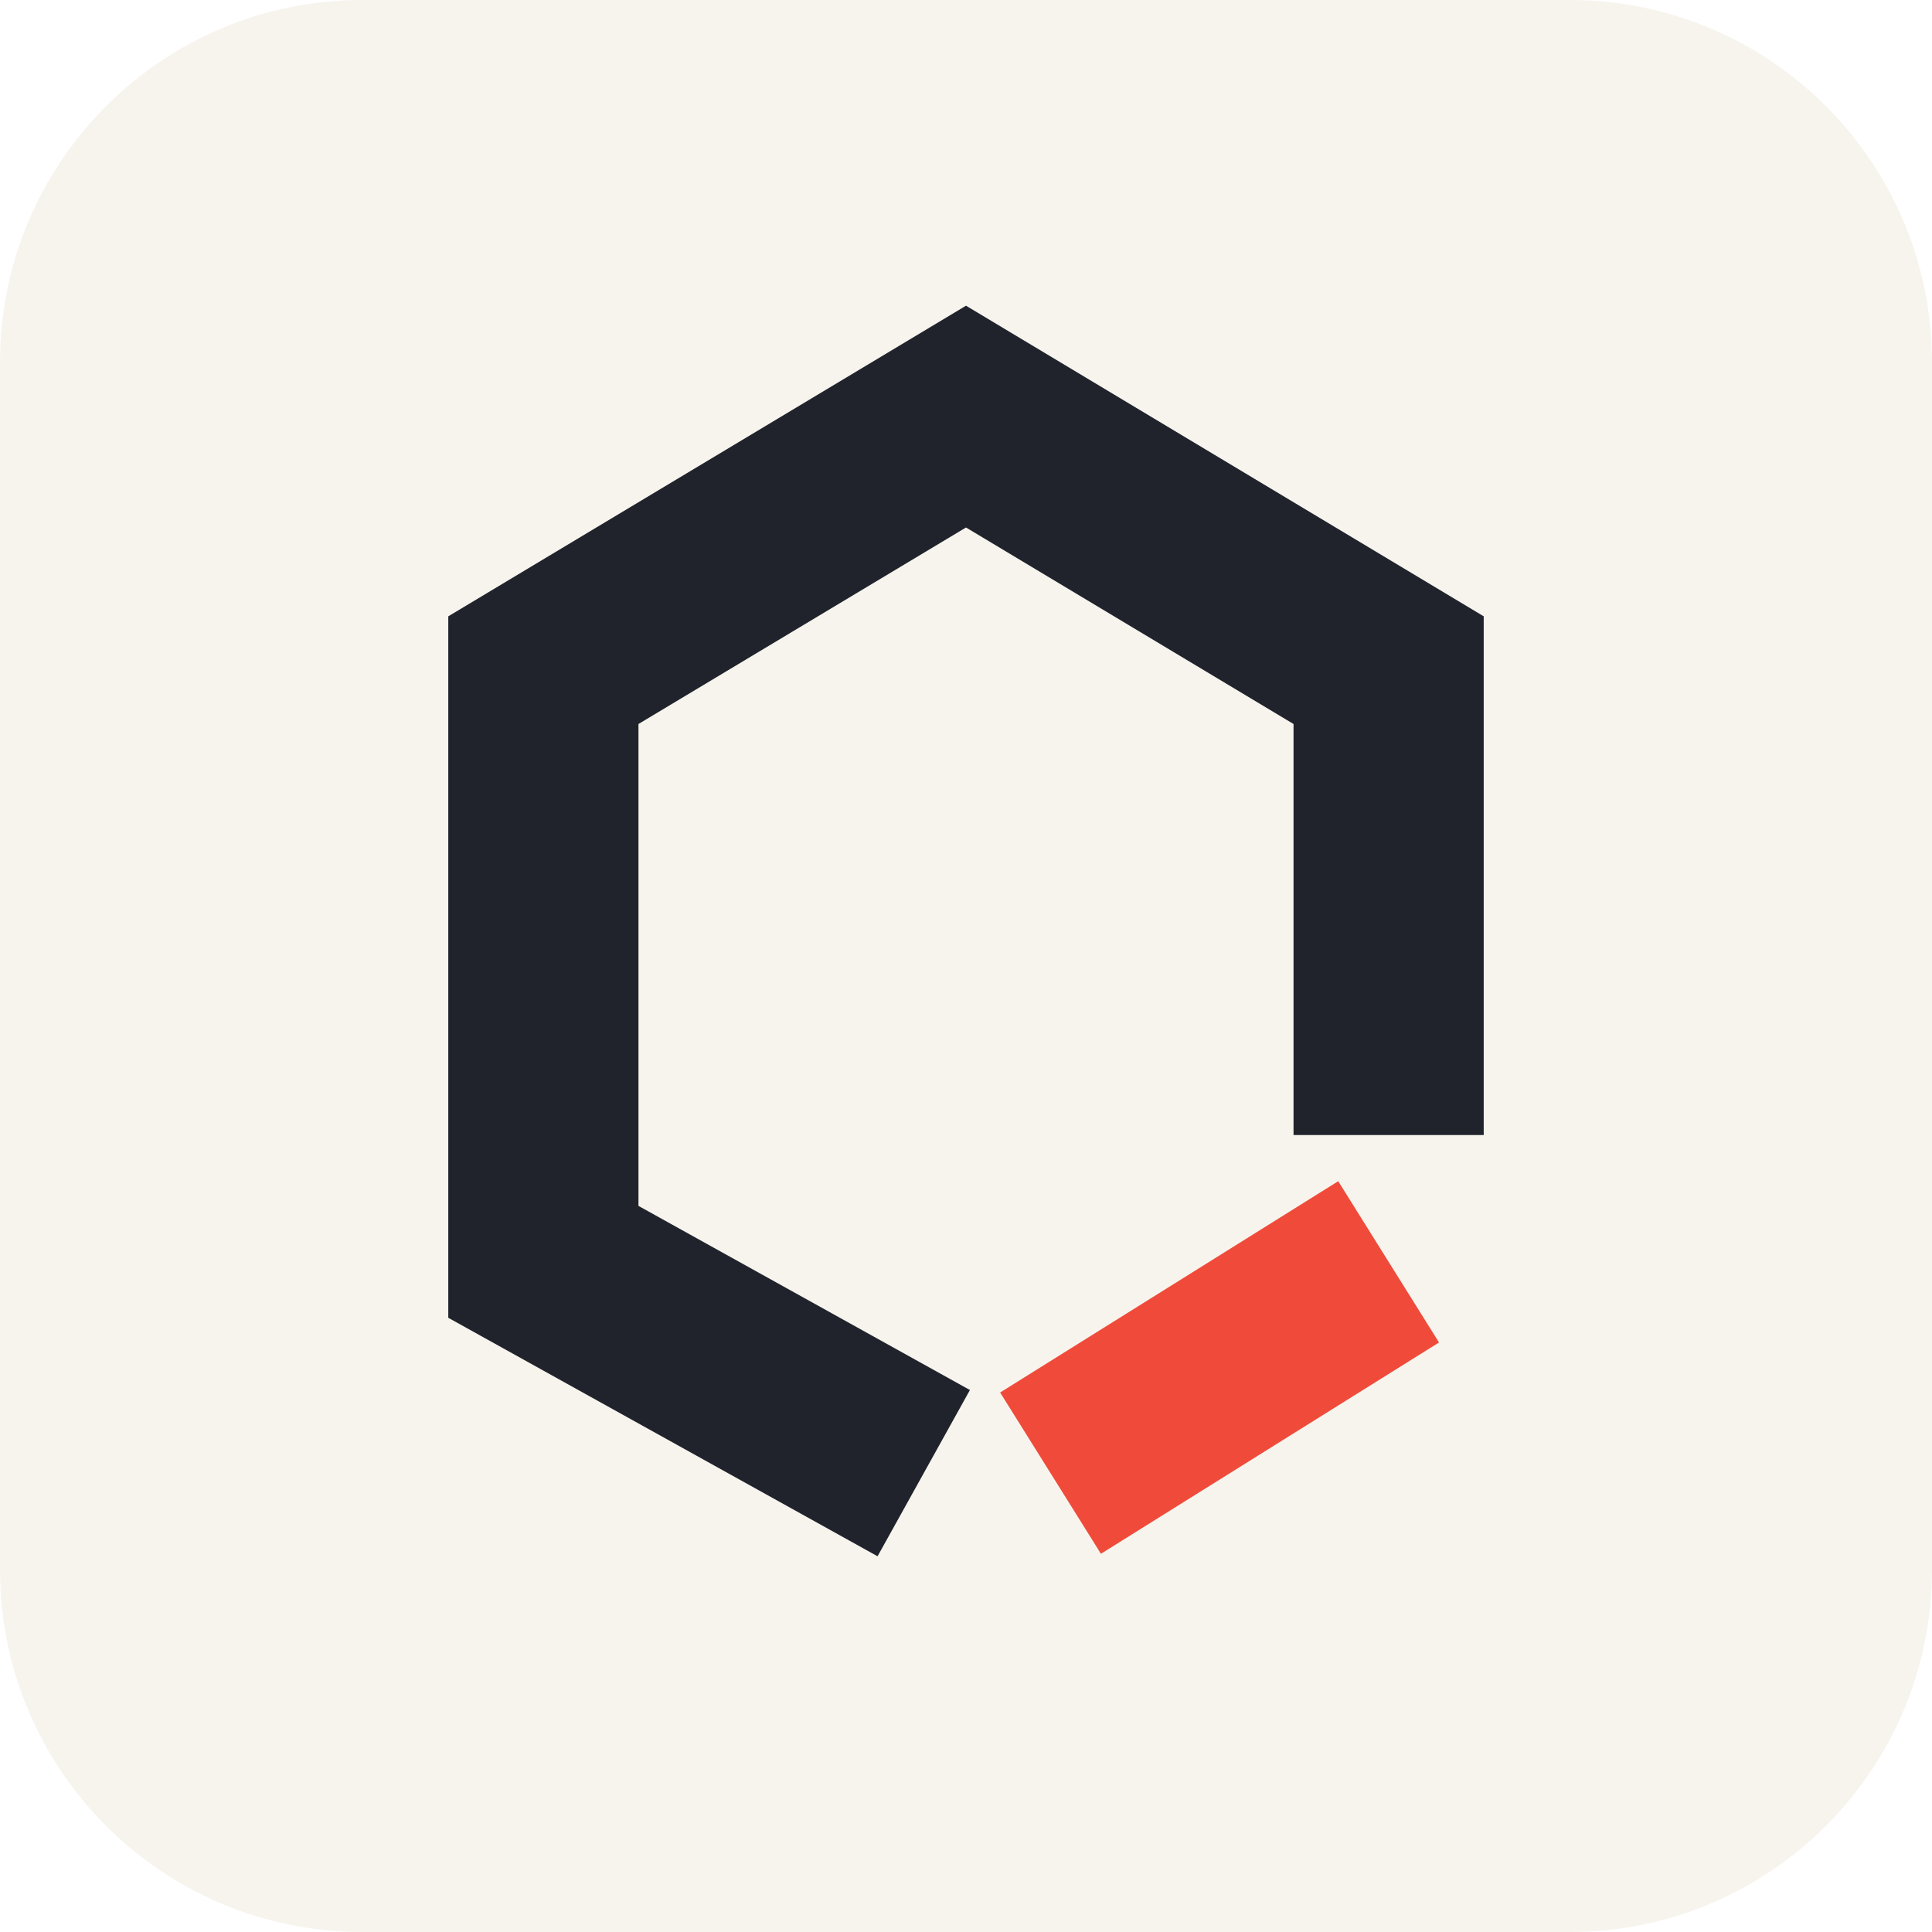
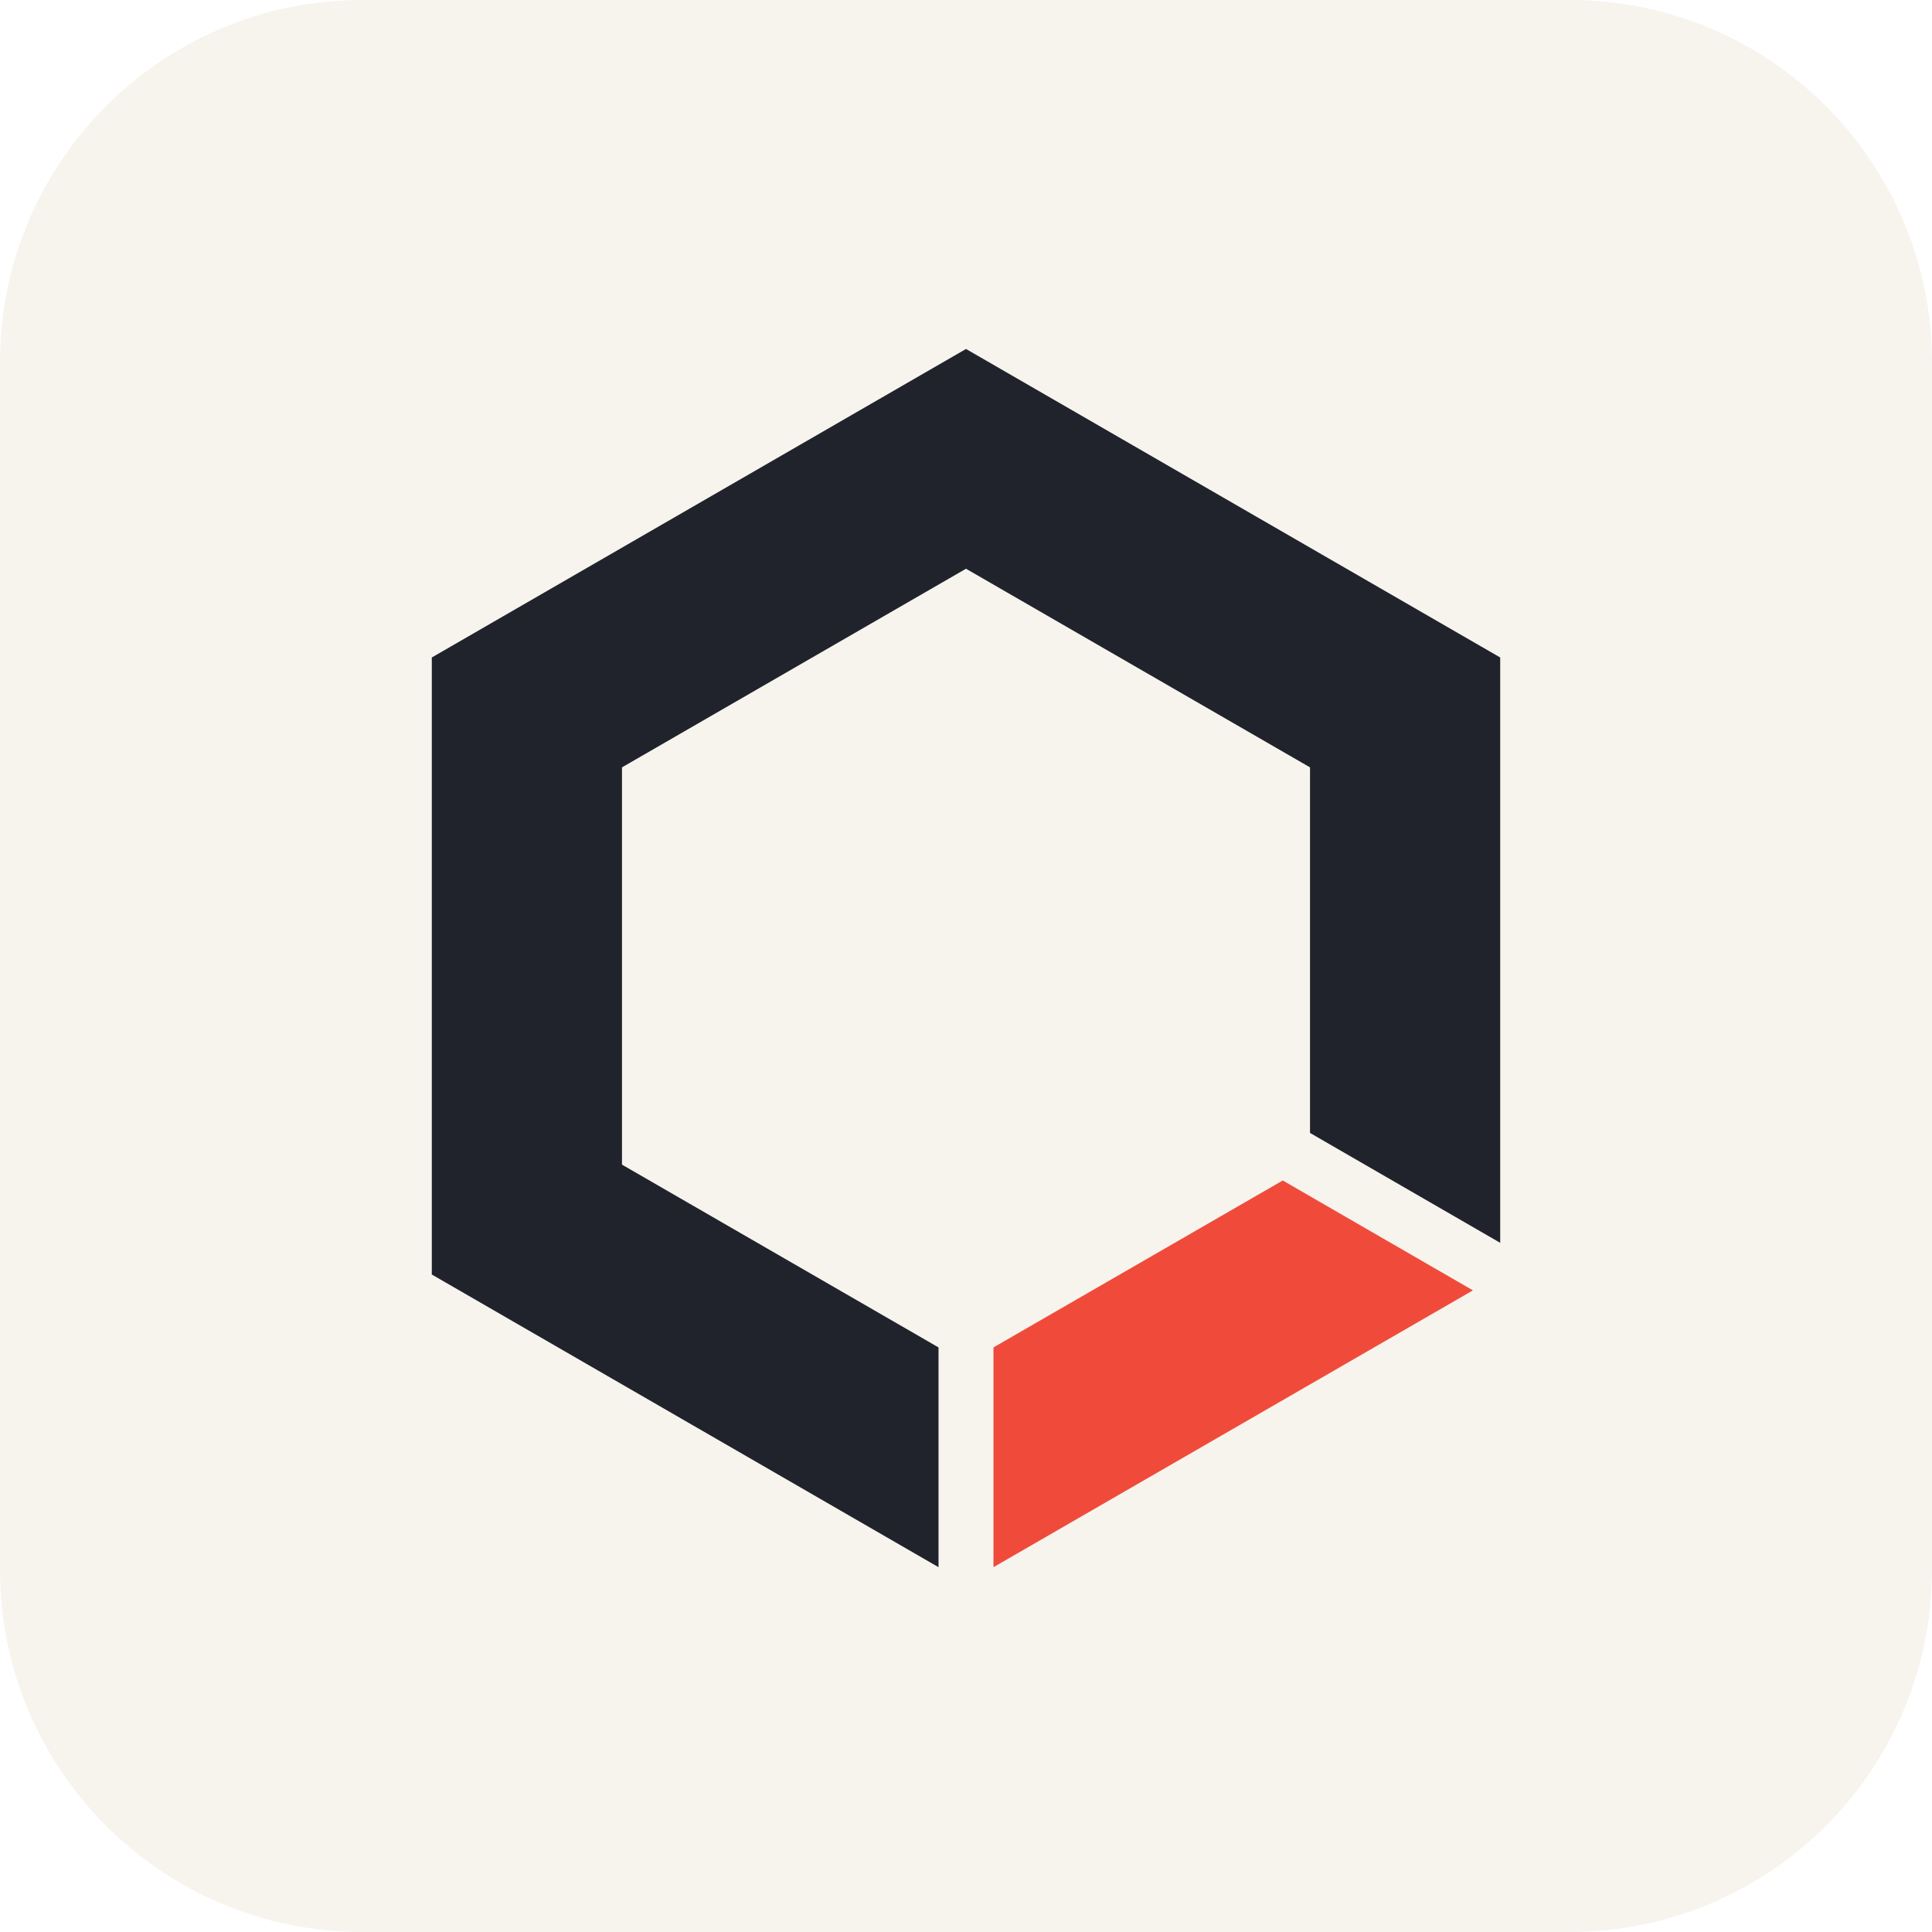
<svg xmlns="http://www.w3.org/2000/svg" viewBox="0 0 64 64" fill="none">
  <rect width="64" height="64" rx="12" fill="#F7F4EE" />
  <g transform="translate(9.6 9.6) scale(0.7)">
-     <path d="M 52 40 L 52 18 L 32 6 L 12 18 L 12 46 L 30 56" stroke="#20232B" stroke-width="9" stroke-linecap="butt" stroke-linejoin="miter" />
-     <path d="M 36 56 L 52 46" stroke="#F04B3A" stroke-width="9" stroke-linecap="butt" stroke-linejoin="miter" />
+     <polygon points="57.28,45.10 57.28,17.40 32.00,2.80 6.72,17.40 6.72,46.60 30.70,60.45 30.70,50.05 15.72,41.40 15.72,22.60 32.00,13.20 48.28,22.60 48.28,39.90" fill="#20232B" />
+     <polygon points="33.30,50.05 33.30,60.45 55.99,47.35 46.99,42.15" fill="#F04B3A" />
  </g>
</svg>
